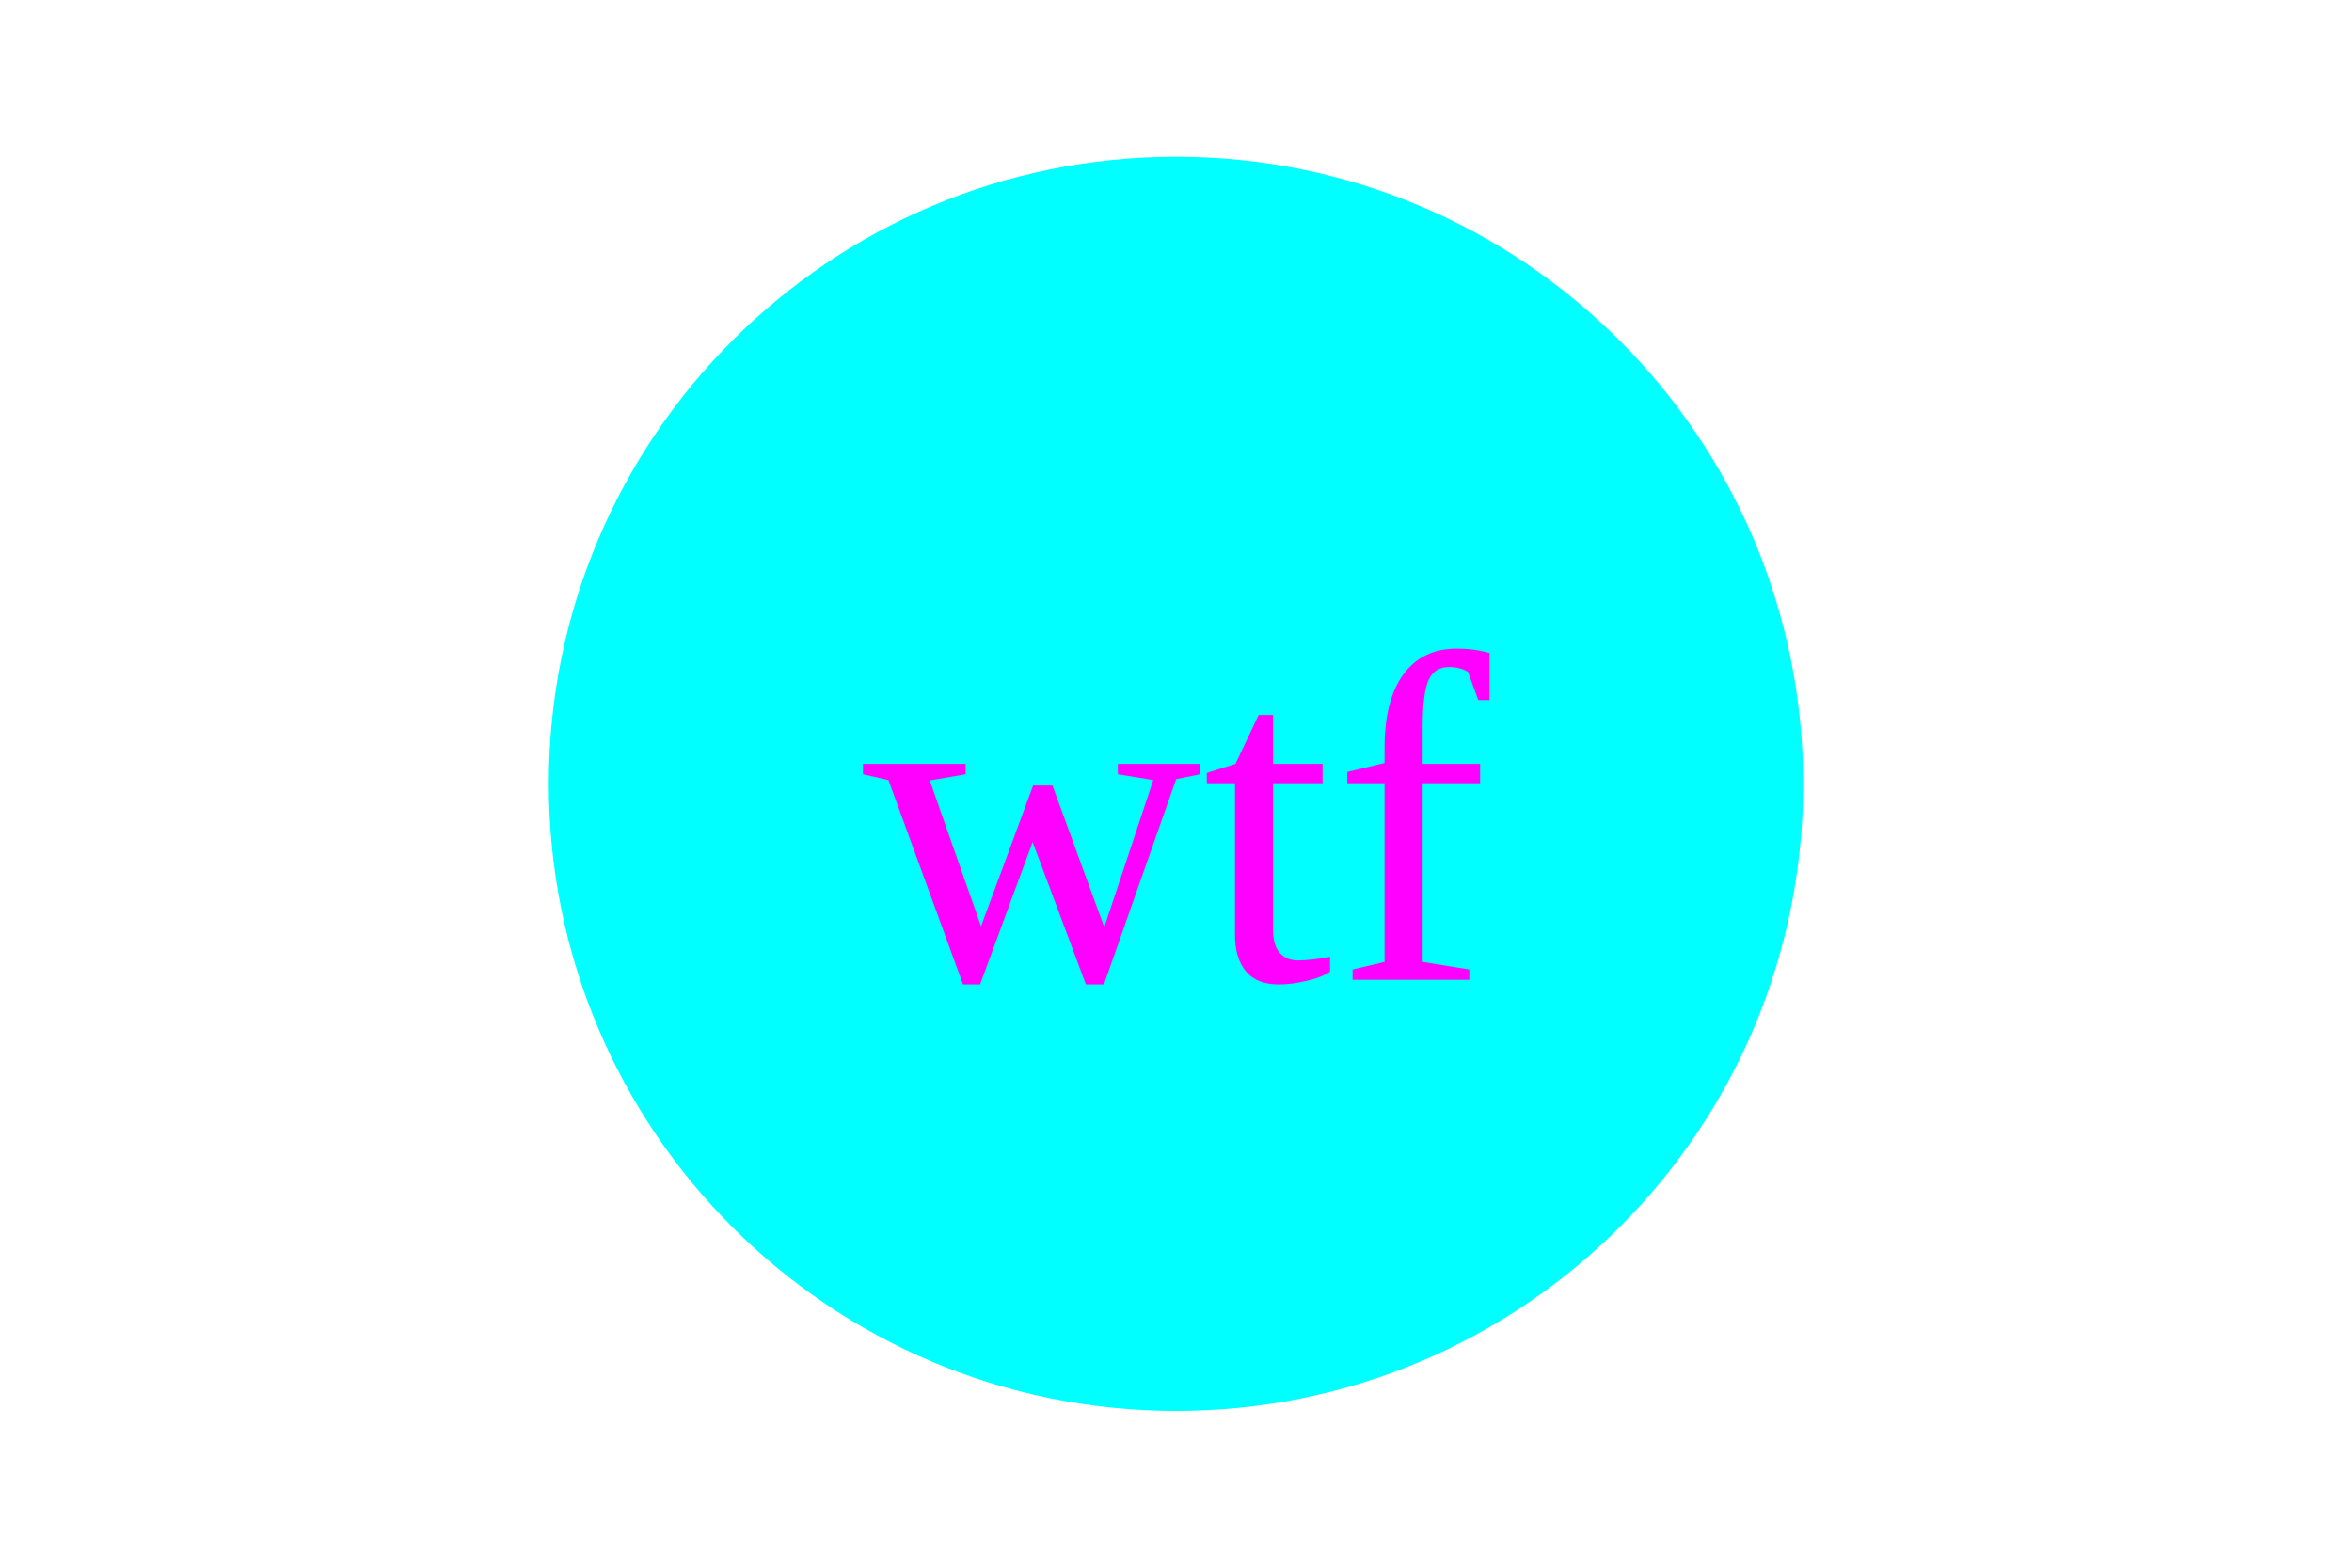
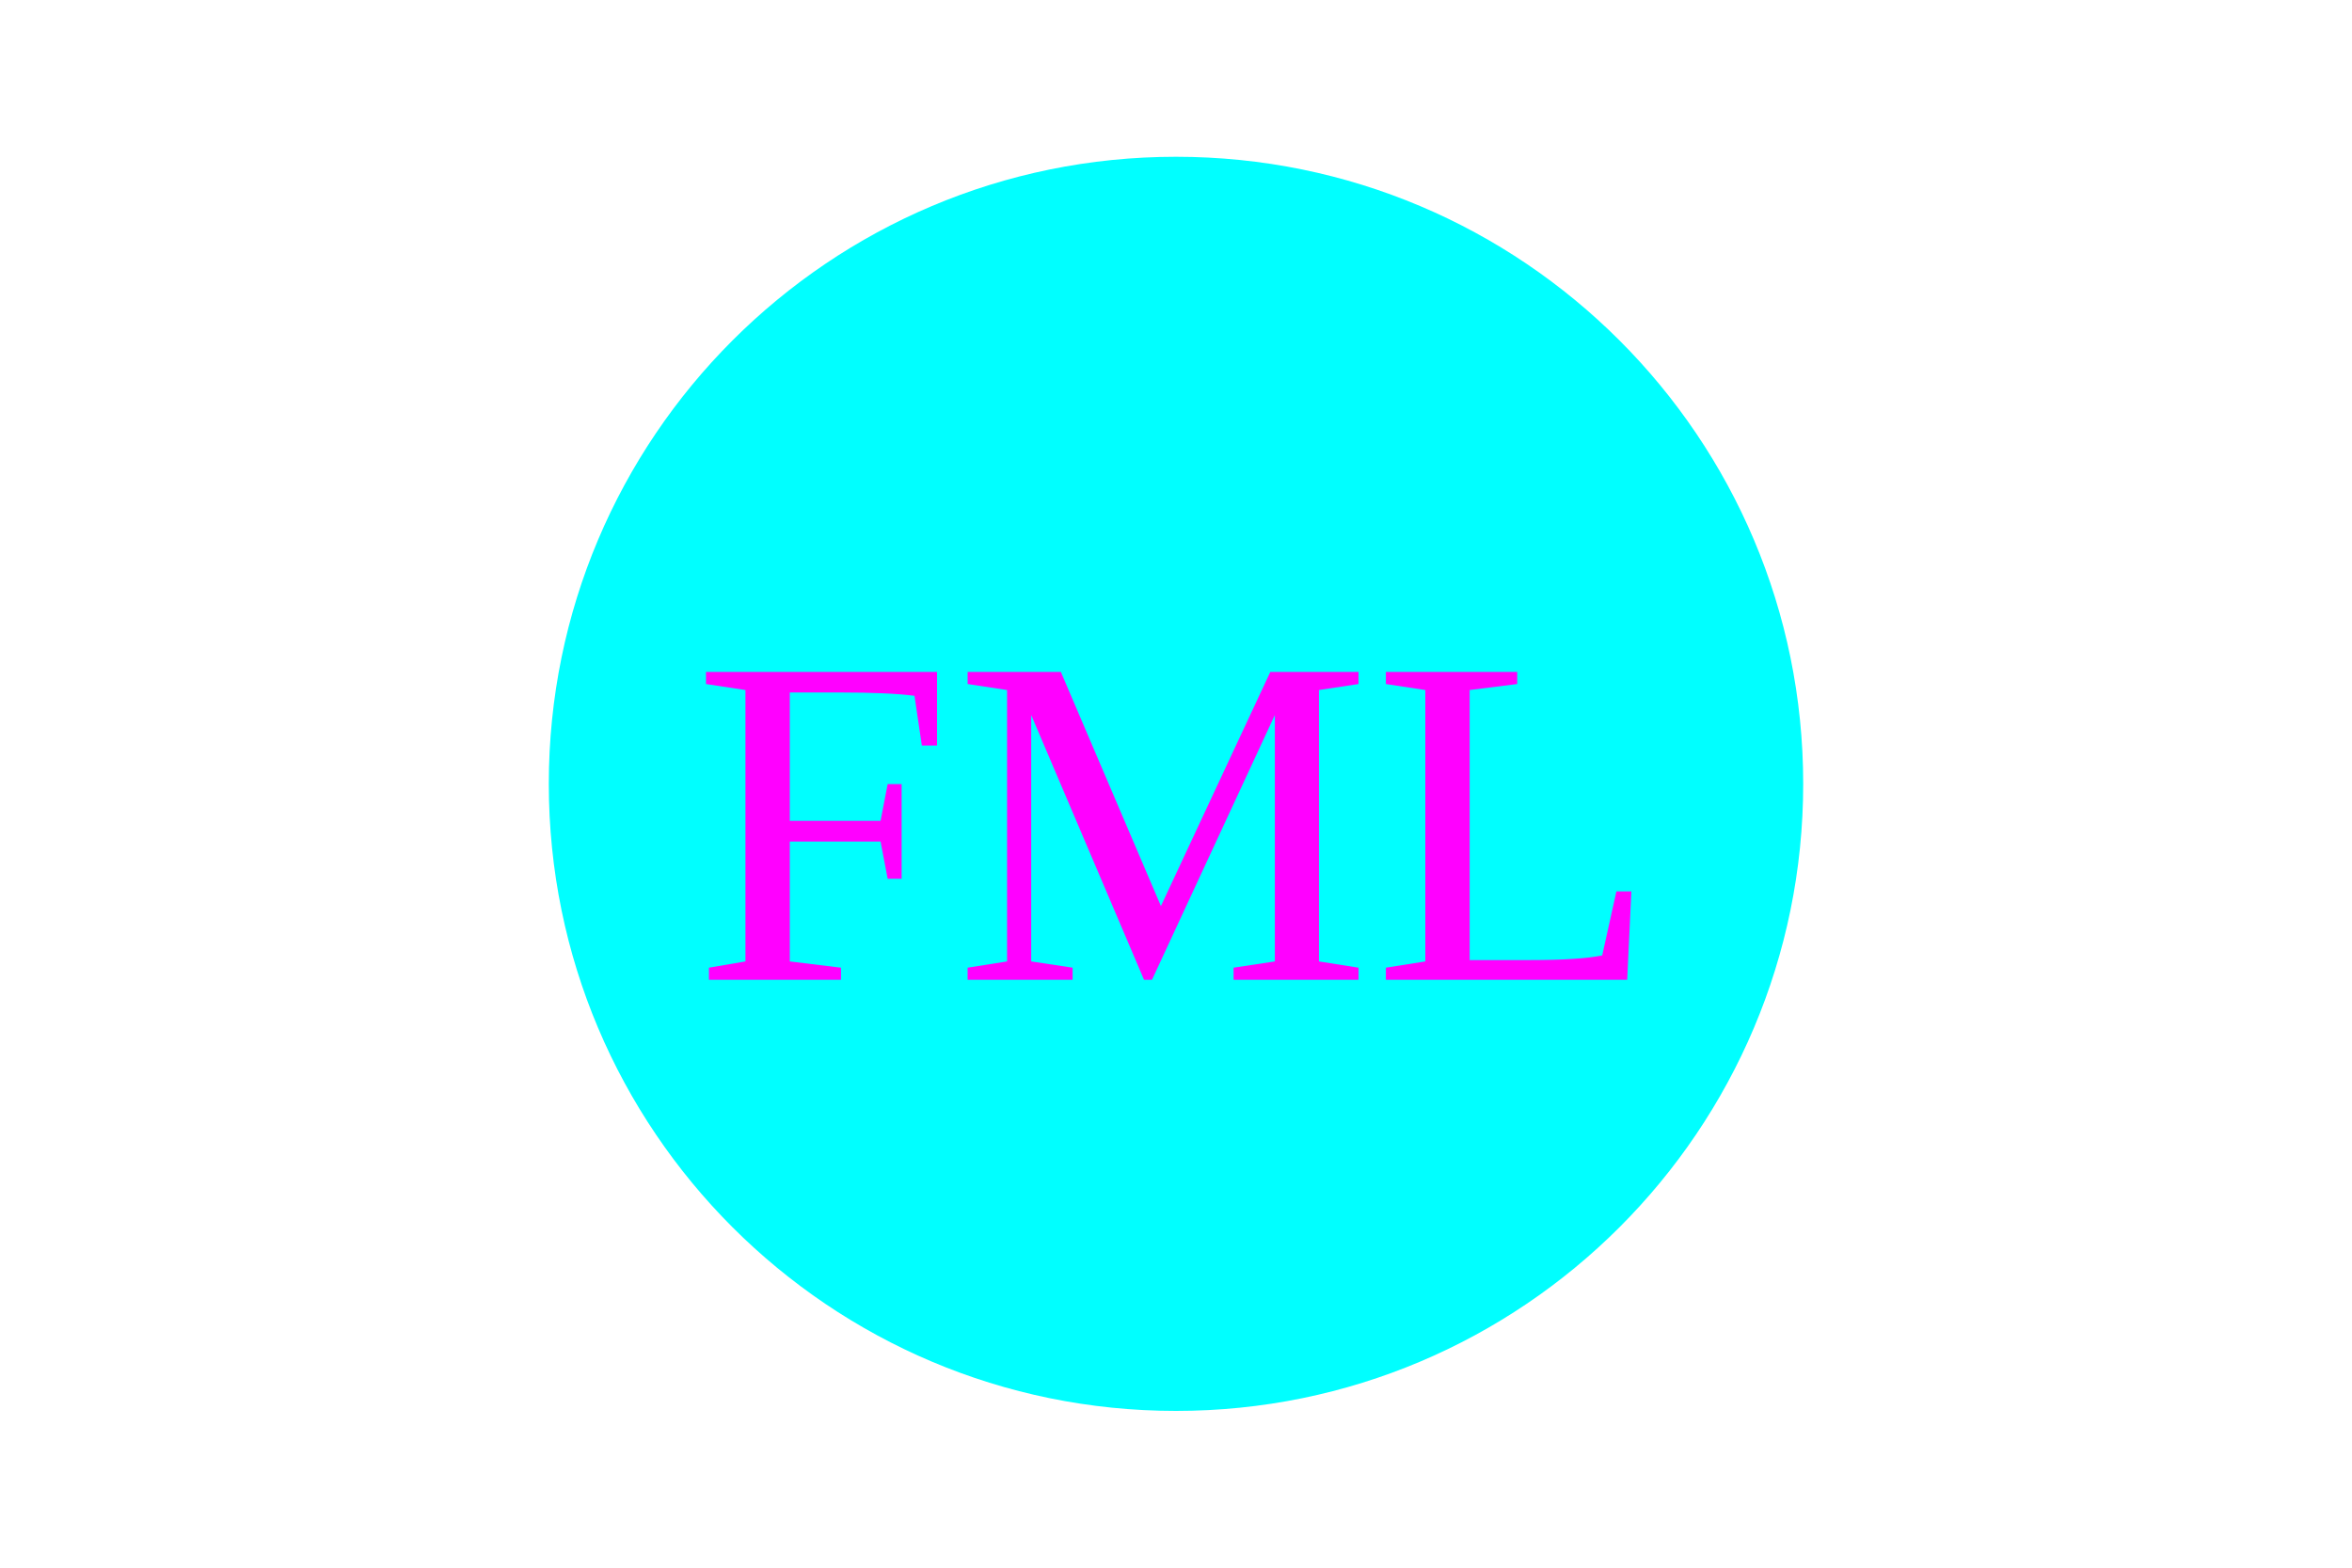
<svg xmlns="http://www.w3.org/2000/svg" version="1.1" width="300" height="200">
  <circle width="300" height="200" cx="150" cy="100" r="80" fill="cyan" />
-   <text x="150" y="125" font-size="60" text-anchor="middle" fill="magenta">wtf</text>
+   <text x="150" y="125" font-size="60" text-anchor="middle" fill="magenta">FML</text>
</svg>
